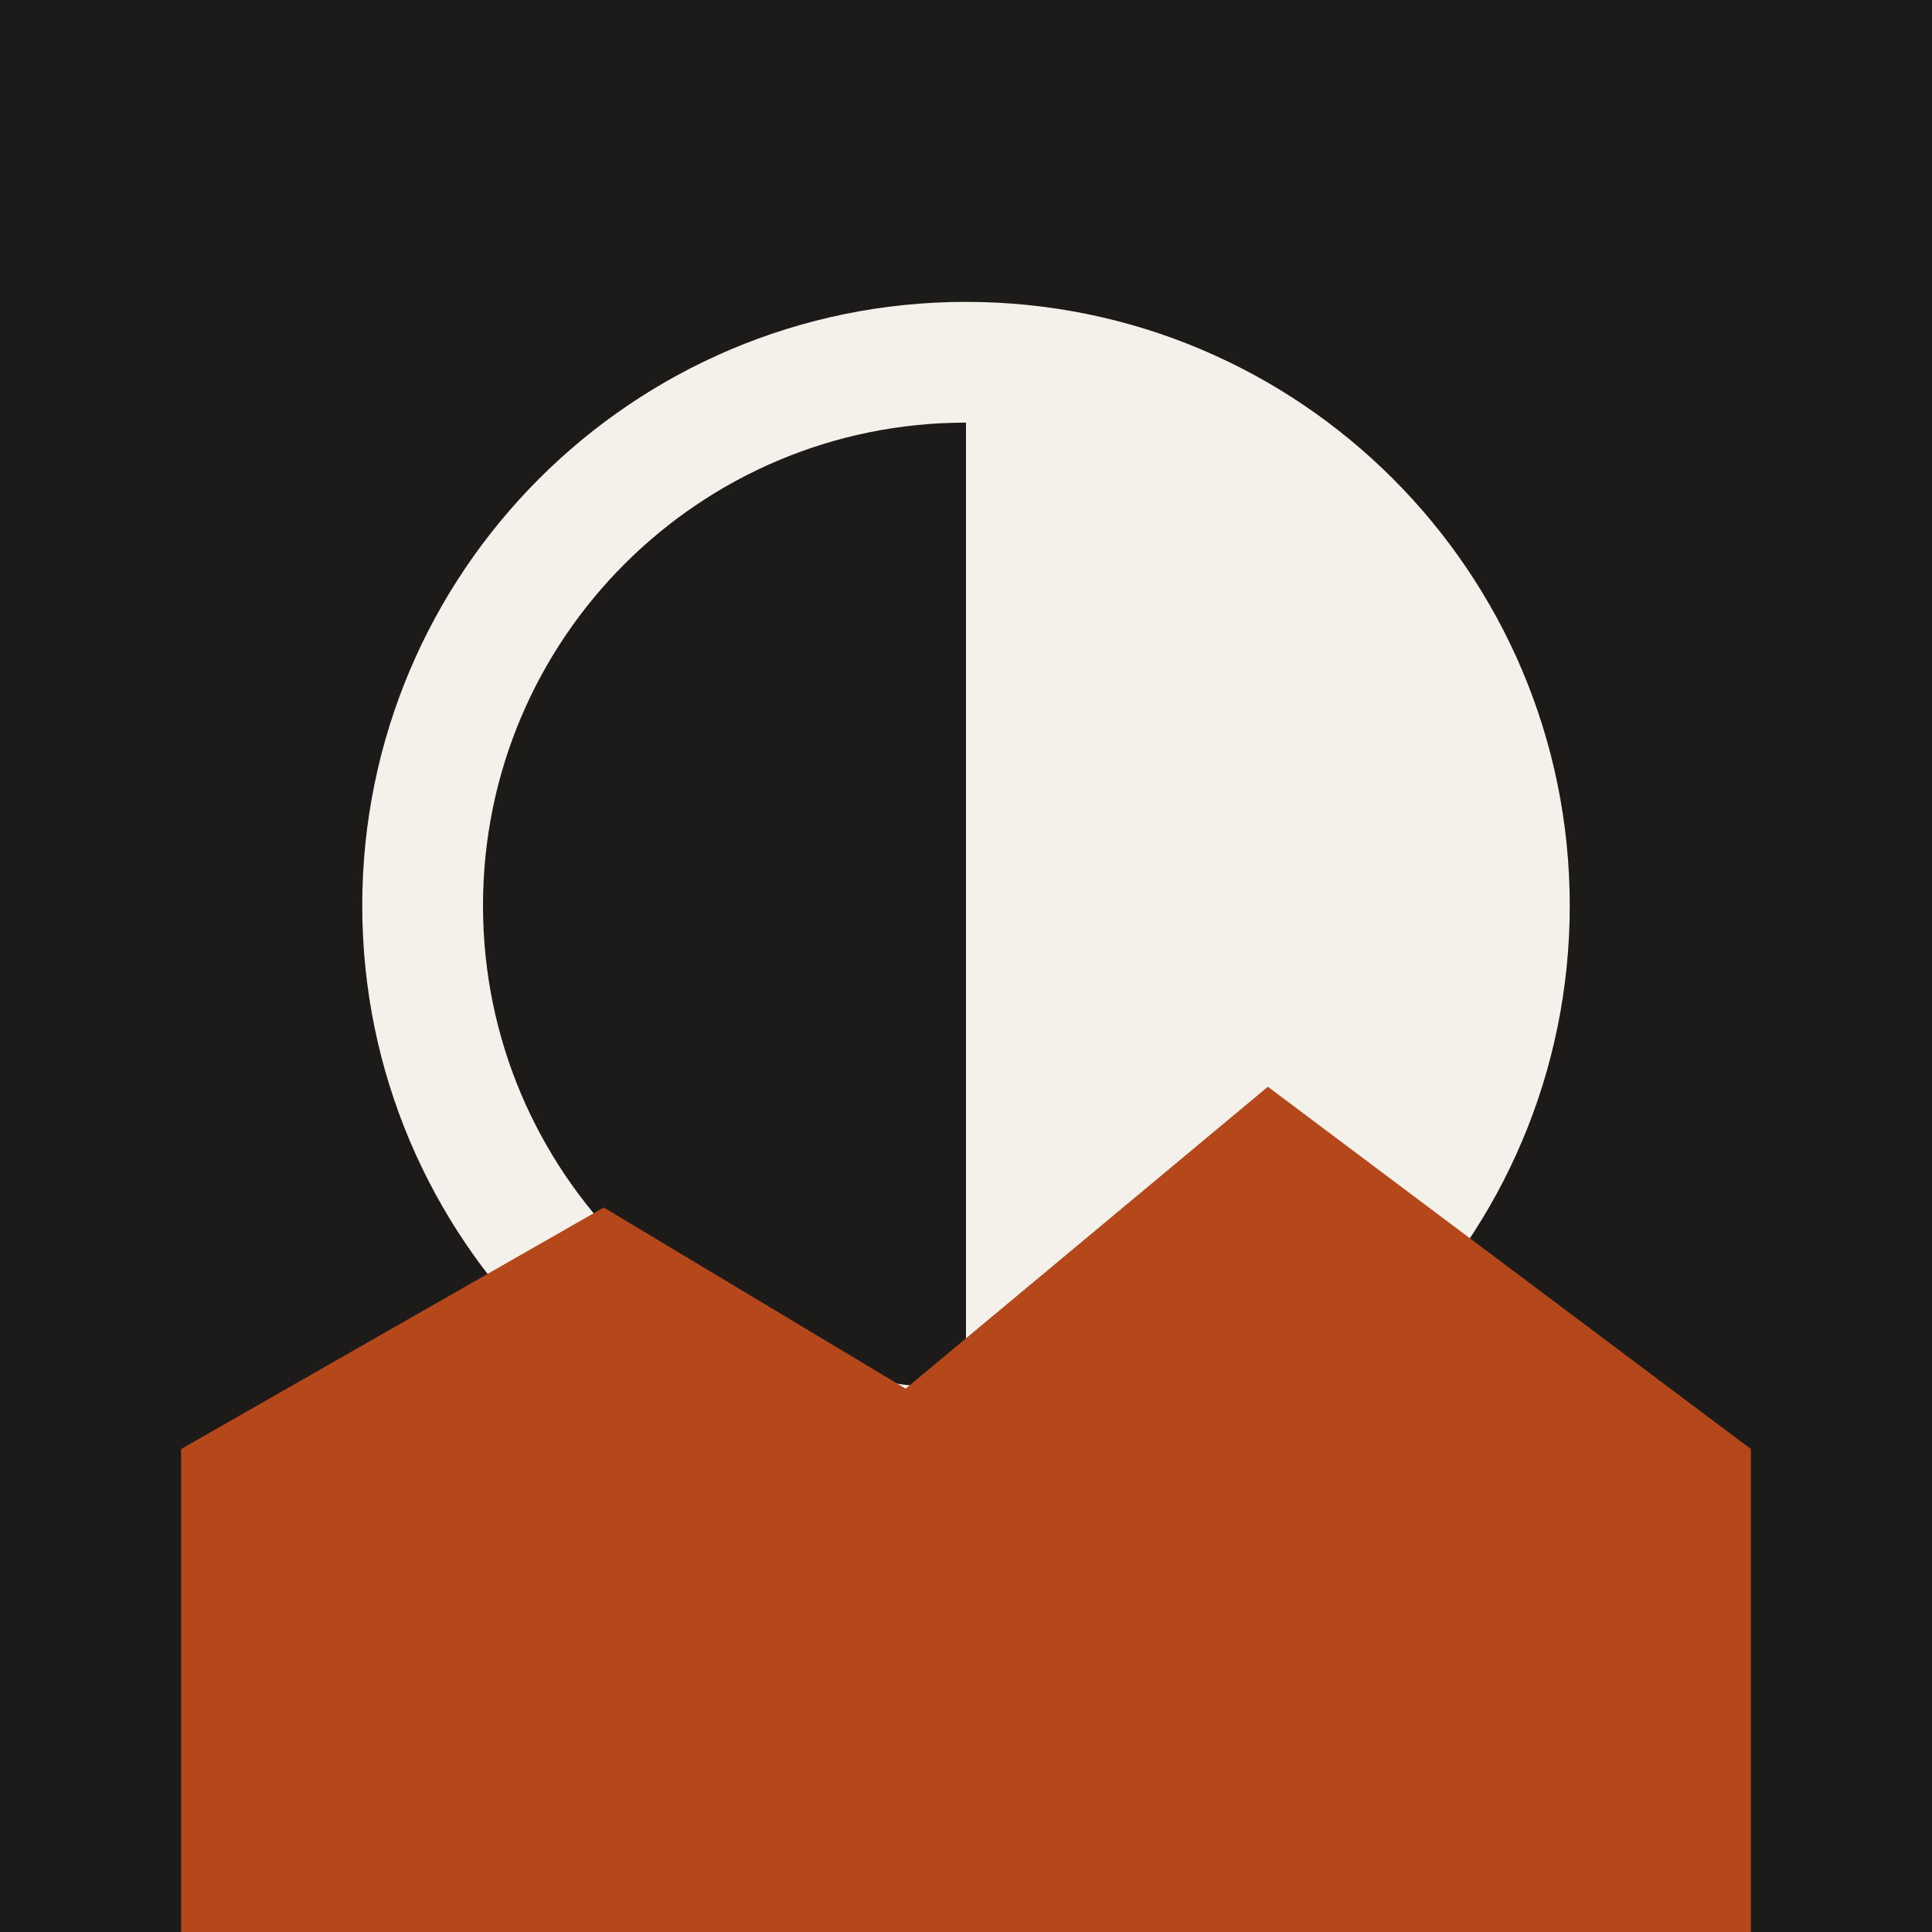
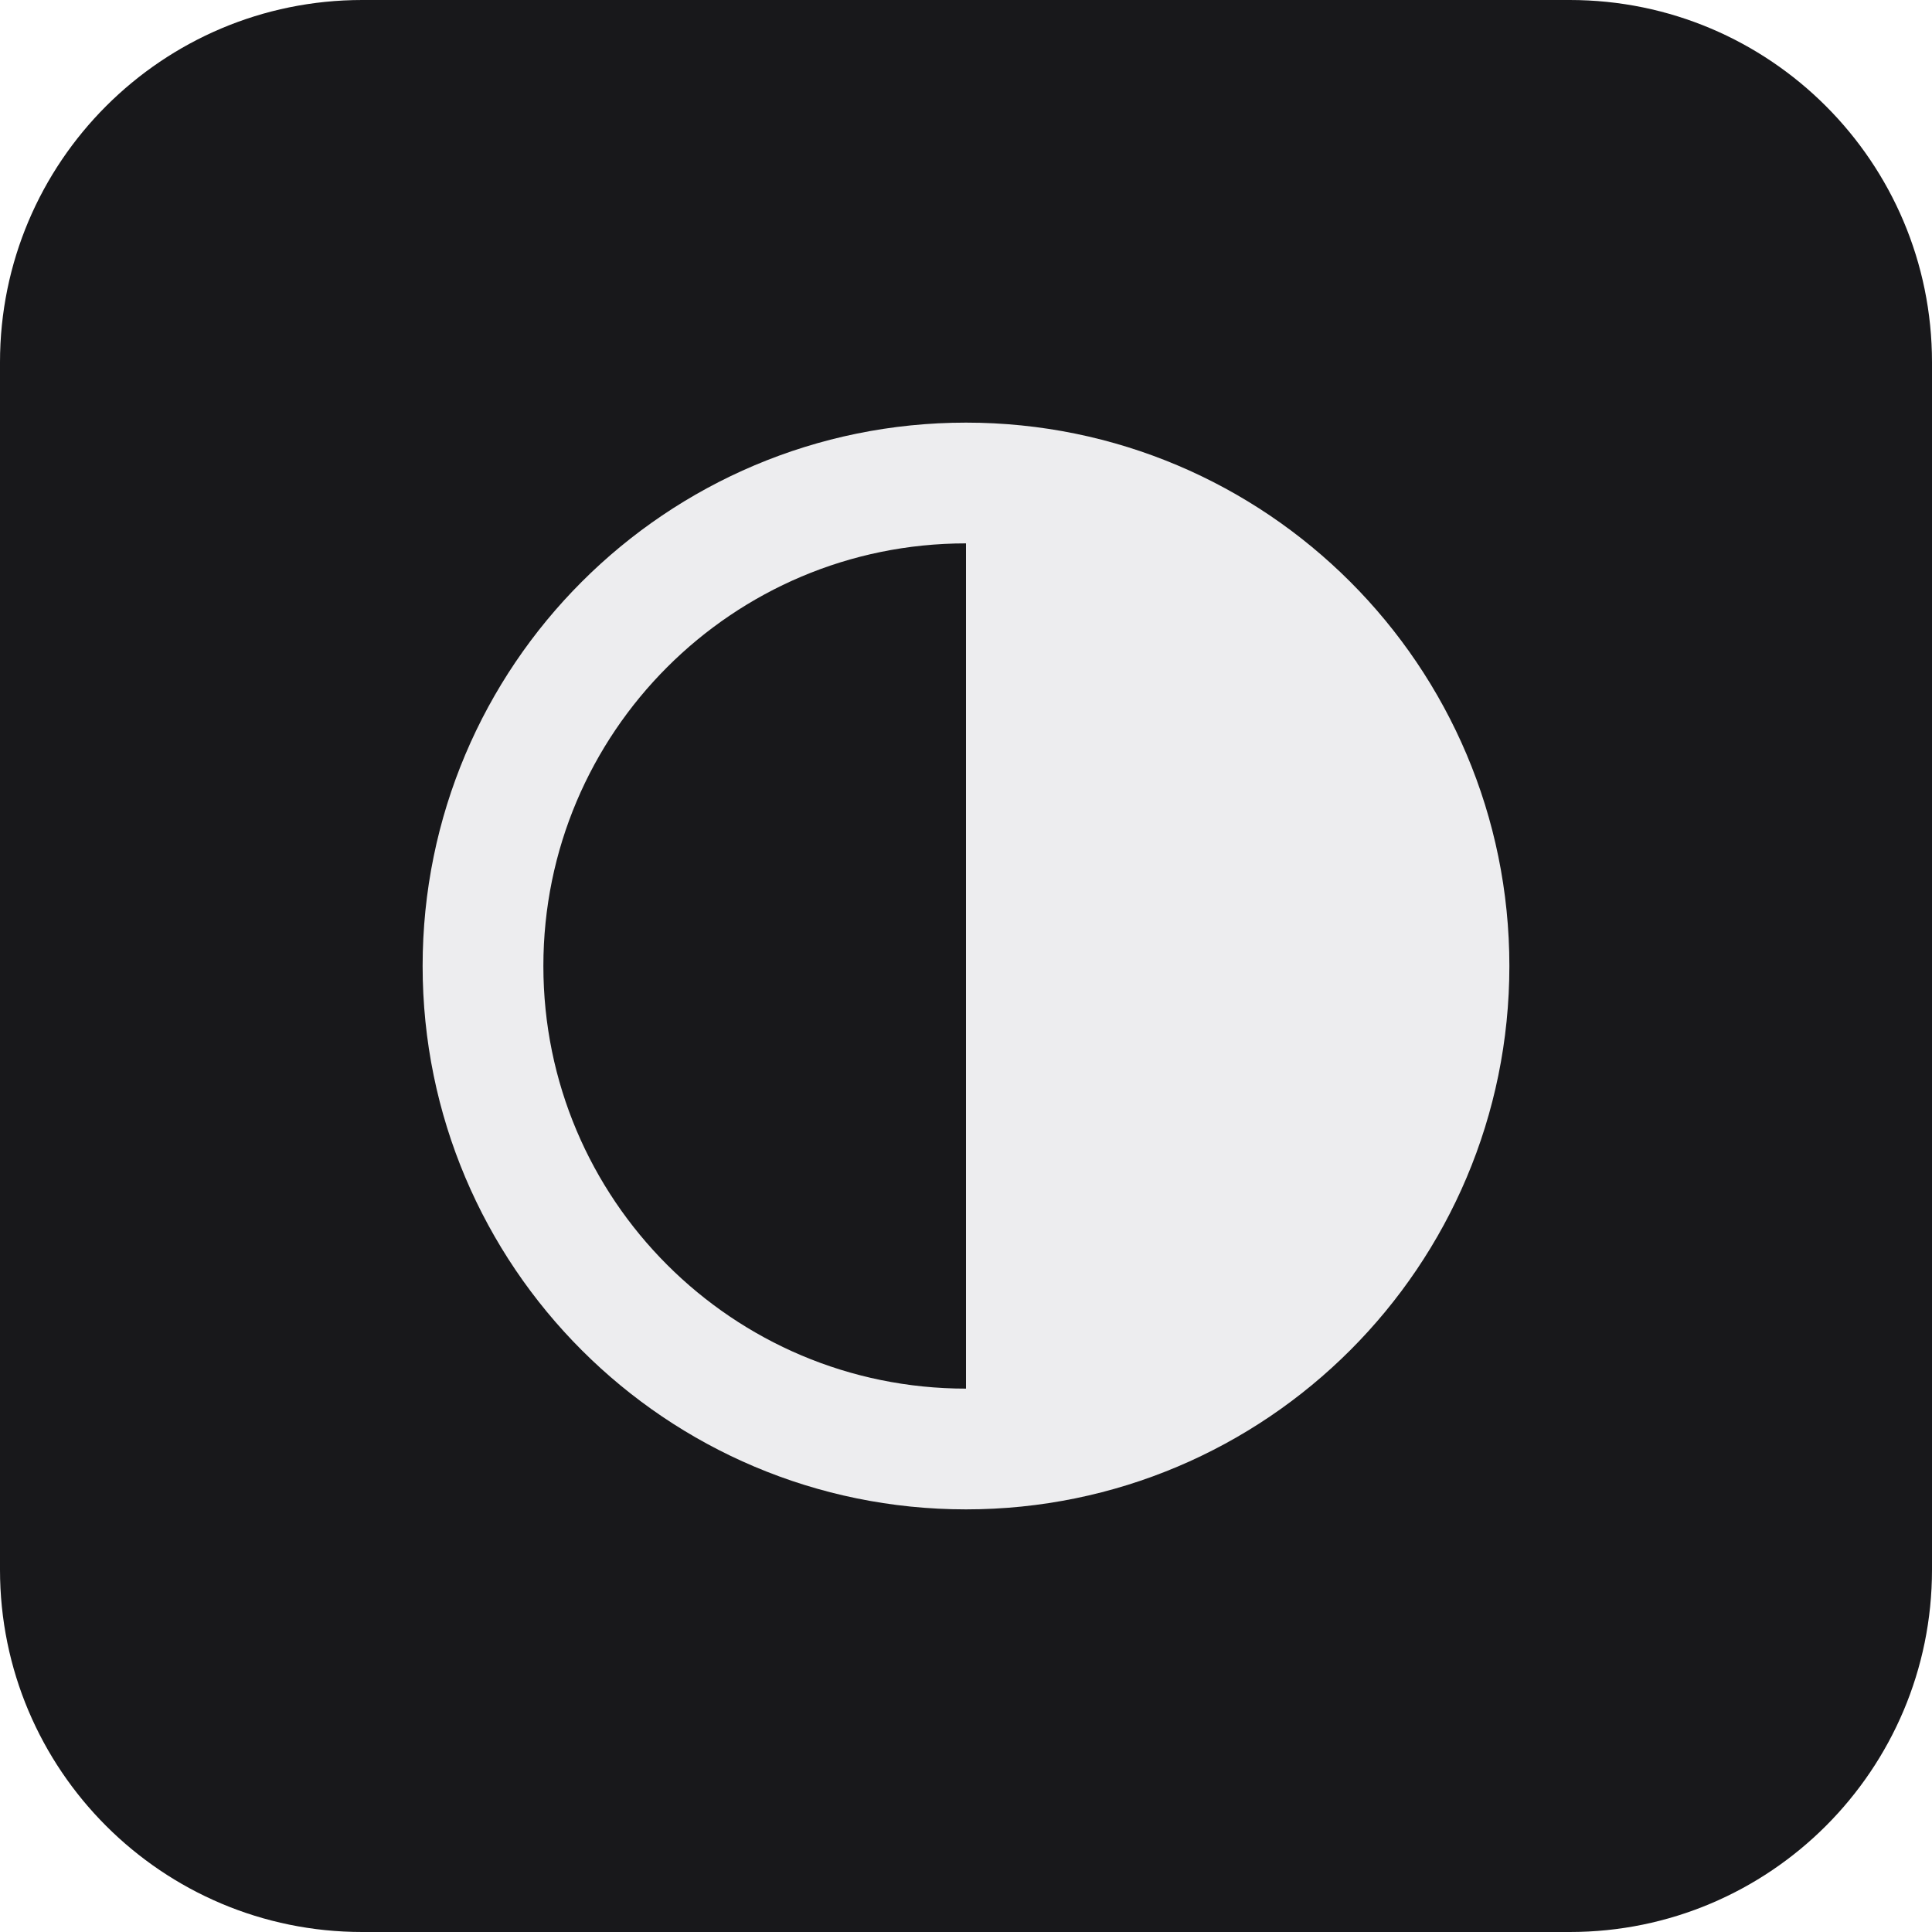
<svg xmlns="http://www.w3.org/2000/svg" viewBox="0 0 32 32">
-   <rect width="32" height="32" fill="#1c1b19" />
-   <circle cx="16" cy="15" r="9" fill="none" stroke="#f4f0ea" stroke-width="2" />
-   <path d="M16 6a9 9 0 0 1 0 18z" fill="#f4f0ea" />
-   <path d="M3 24l7-4 5 3 6-5 8 6v8H3z" fill="#b4481b" />
+   <rect width="32" height="32" rx="6" fill="#18181b" />
+   <circle cx="16" cy="16" r="8" fill="none" stroke="#ededef" stroke-width="2" />
+   <path d="M16 8a8 8 0 0 1 0 16z" fill="#ededef" />
</svg>
